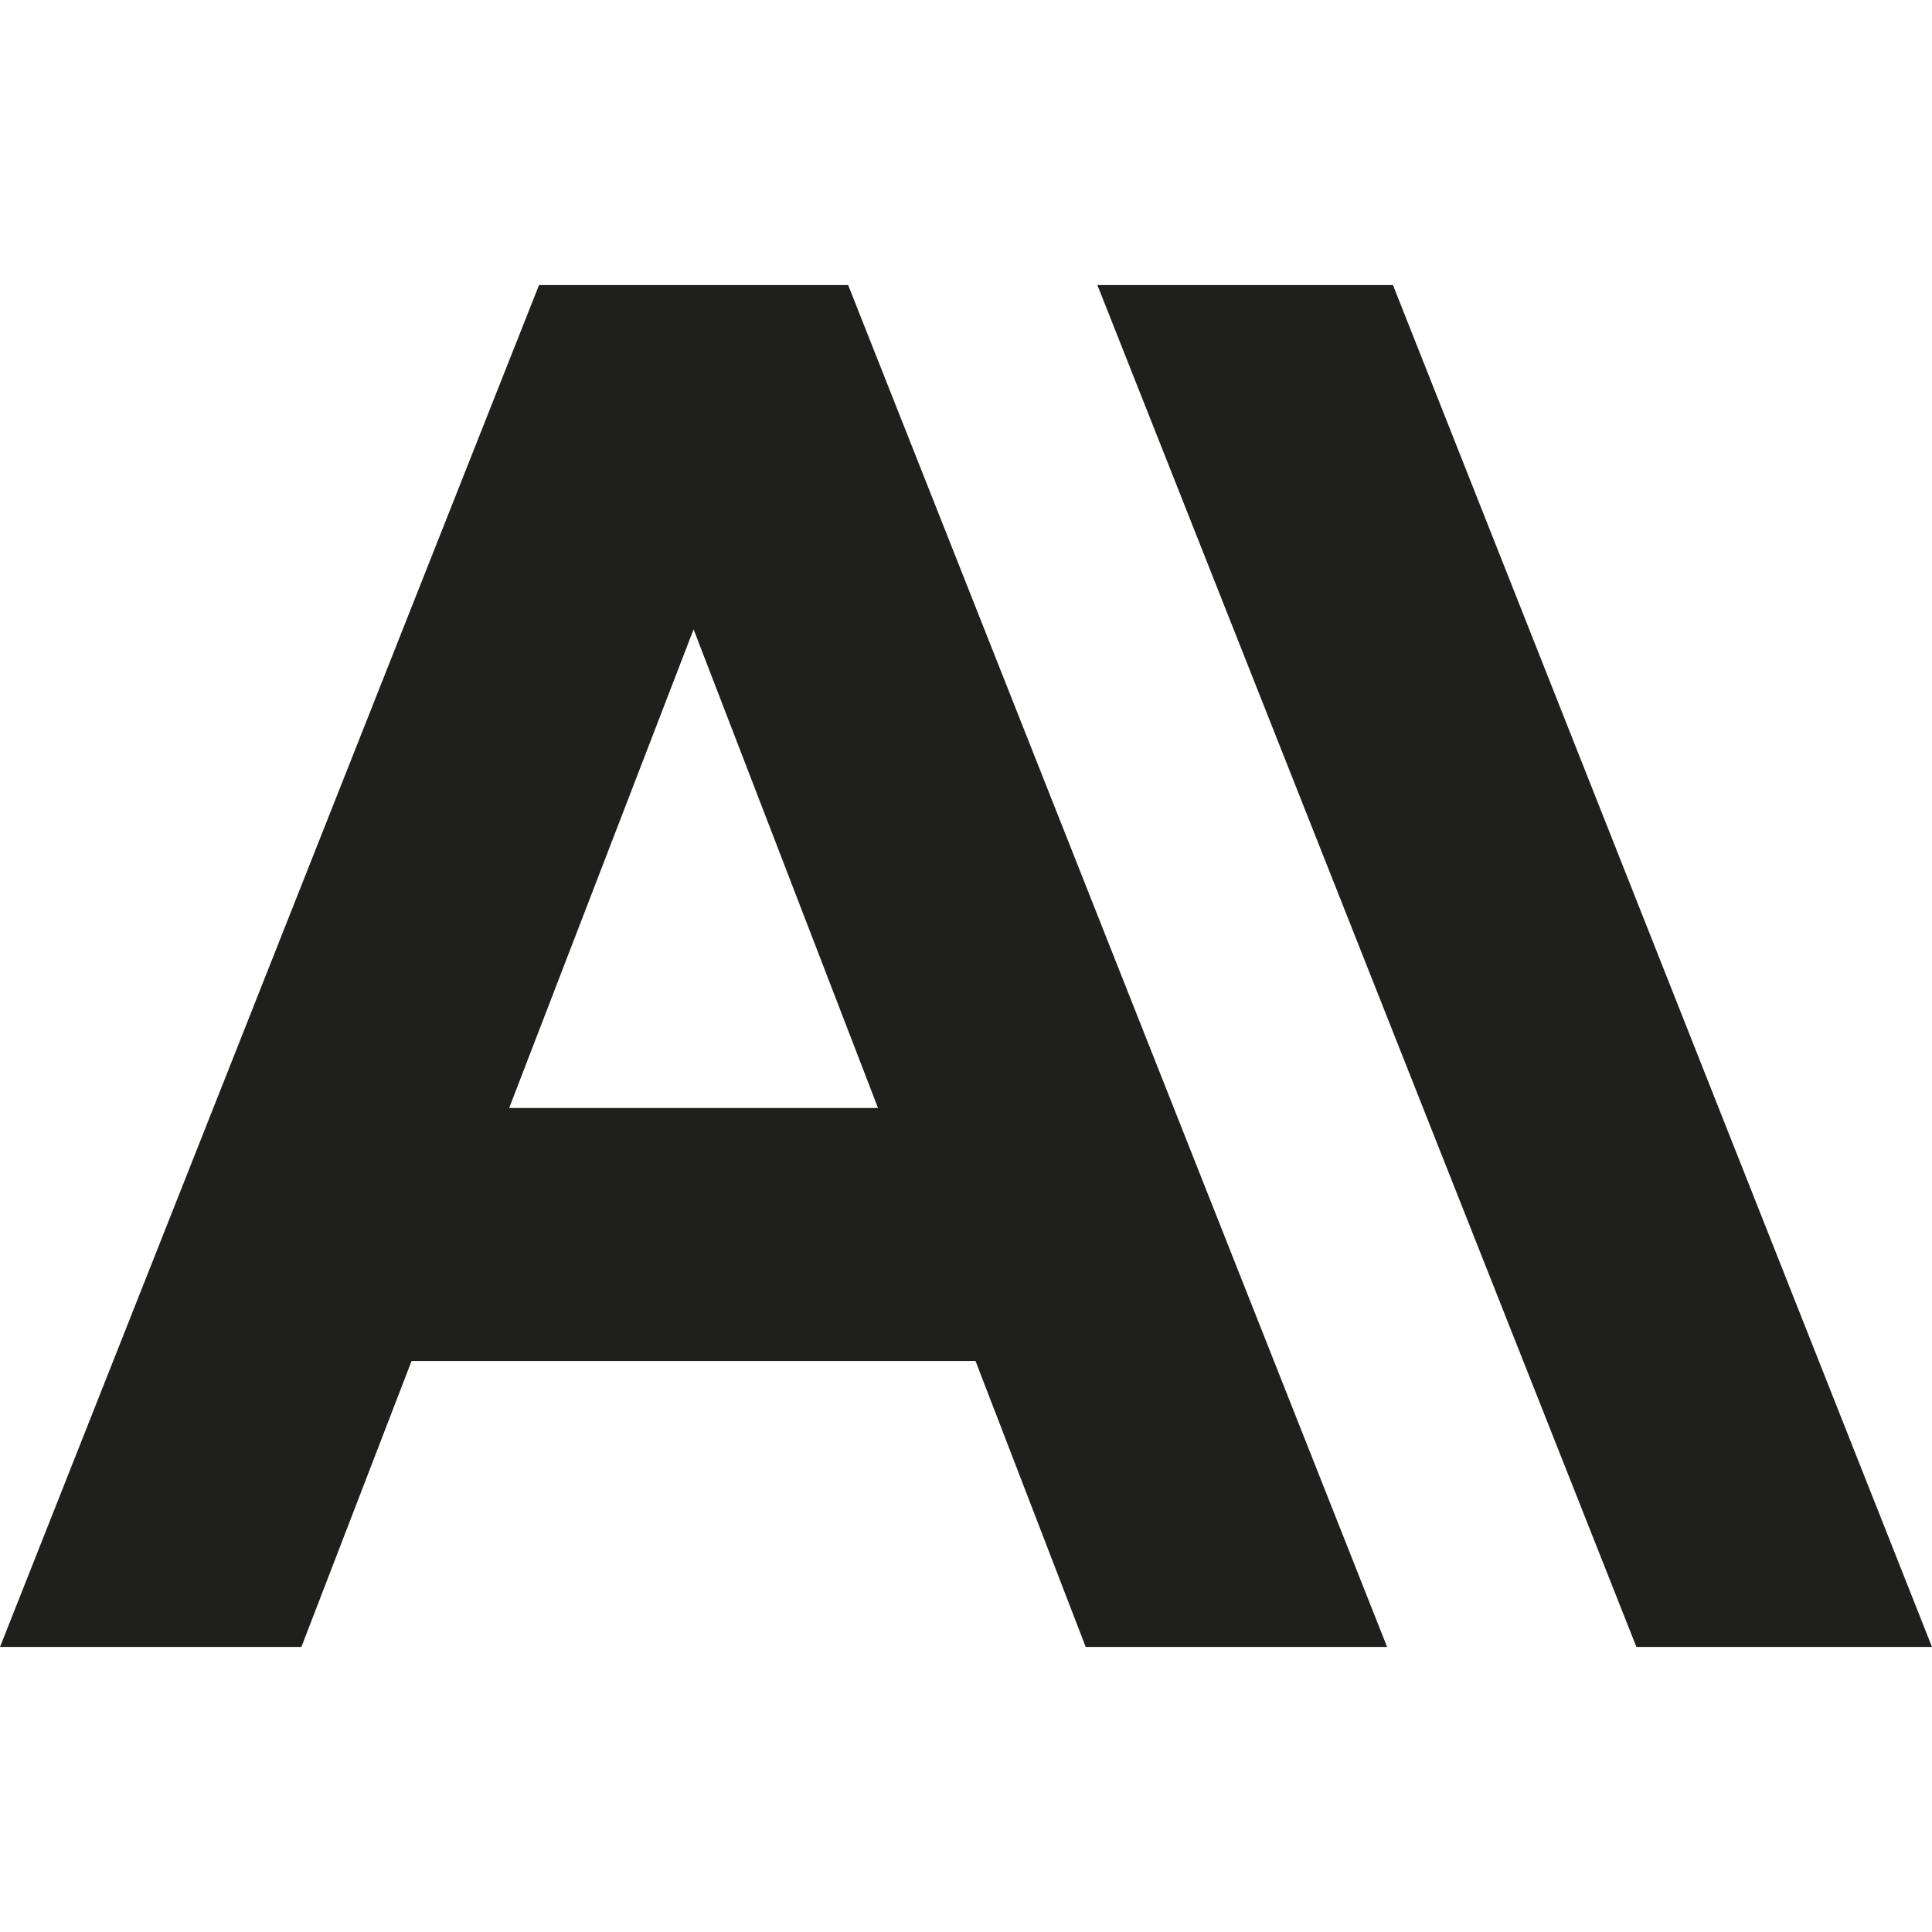
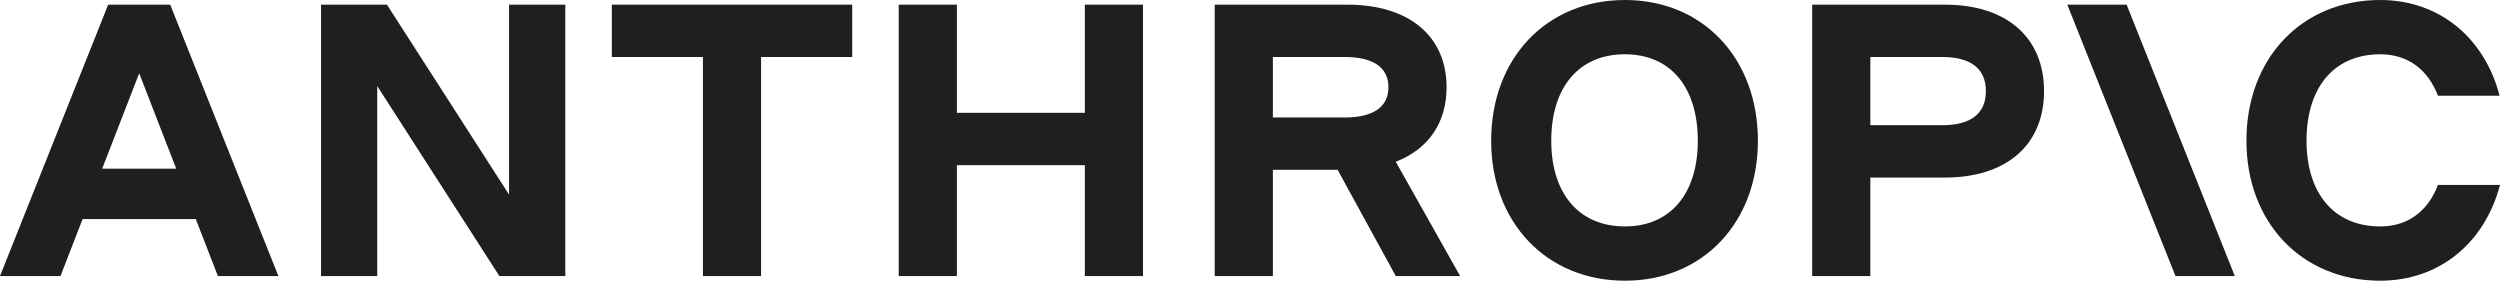
- <svg xmlns="http://www.w3.org/2000/svg" fill="#1f1f1e" role="img" viewBox="0 0 24 24">
-   <path d="M17.304 3.541h-3.672l6.696 16.918H24Zm-10.608 0L0 20.459h3.744l1.369-3.553h7.005l1.369 3.553h3.744L10.536 3.541Zm-.371 10.223 2.291-5.946 2.291 5.946Z" />
+ <svg xmlns="http://www.w3.org/2000/svg" width="1024.2" height="115" viewBox="0 0 1024.2 115">
+   <defs>
+     <style>.a{fill:#1f1f1e;}</style>
+   </defs>
+   <path class="a" d="M250.649,23.349h37.328V113.094h23.825V23.349H349.13V1.906H250.649Z" />
+   <path class="a" d="M208.557,79.738,158.522,1.906H131.519V113.094h23.032V35.262l50.035,77.832h27.002V1.906H208.557Z" />
+   <path class="a" d="M444.434,46.222H392.017V1.906H368.191V113.094h23.826V67.666h52.417V113.094H468.26V1.906H444.434Z" />
+   <path class="a" d="M44.316,1.906,0,113.094H24.779l9.063-23.349H80.206L89.268,113.094h24.779L69.731,1.906ZM41.858,69.095l15.166-39.075L72.19,69.095Z" />
+   <path class="a" d="M665.698,0c-32.086,0-54.8,23.826-54.8,57.659,0,33.515,22.714,57.341,54.8,57.341,31.926,0,54.482-23.826,54.482-57.341C720.18,23.826,697.624,0,665.698,0Zm0,92.762c-18.744,0-30.18-13.342-30.18-35.104,0-22.079,11.436-35.421,30.18-35.421,18.584,0,29.861,13.342,29.861,35.421C695.559,79.42,684.282,92.762,665.698,92.762Z" />
+   <path class="a" d="M998.785,75.767c-4.13,10.801-12.39,16.996-23.668,16.996-18.743,0-30.179-13.342-30.179-35.104,0-22.079,11.436-35.421,30.179-35.421,11.278,0,19.538,6.195,23.668,16.996h25.255C1017.85,15.408,999.261,0,975.117,0c-32.085,0-54.799,23.826-54.799,57.659C920.318,91.174,943.032,115,975.117,115,999.42,115,1018,99.434,1024.2,75.767Z" />
+   <path class="a" d="M846.934,1.906,891.25,113.094h24.302L871.236,1.906Z" />
+   <path class="a" d="M796.74,1.906H742.417V113.094h23.826V72.749H796.74c25.256,0,40.663-13.342,40.663-35.421S821.996,1.906,796.74,1.906Zm-1.112,49.399H766.243V23.349h29.385c11.755,0,17.949,4.765,17.949,13.978S807.383,51.305,795.628,51.305Z" />
+   <path class="a" d="M592.631,35.739c0-20.967-15.407-33.833-40.663-33.833H497.645V113.094h23.826V69.572h26.525l23.827,43.522h26.368L571.807,66.257C585.05,61.166,592.631,50.446,592.631,35.739Zm-71.16-12.39h29.385c11.754,0,17.949,4.289,17.949,12.39s-6.195,12.39-17.949,12.39H521.471Z" />
</svg>
